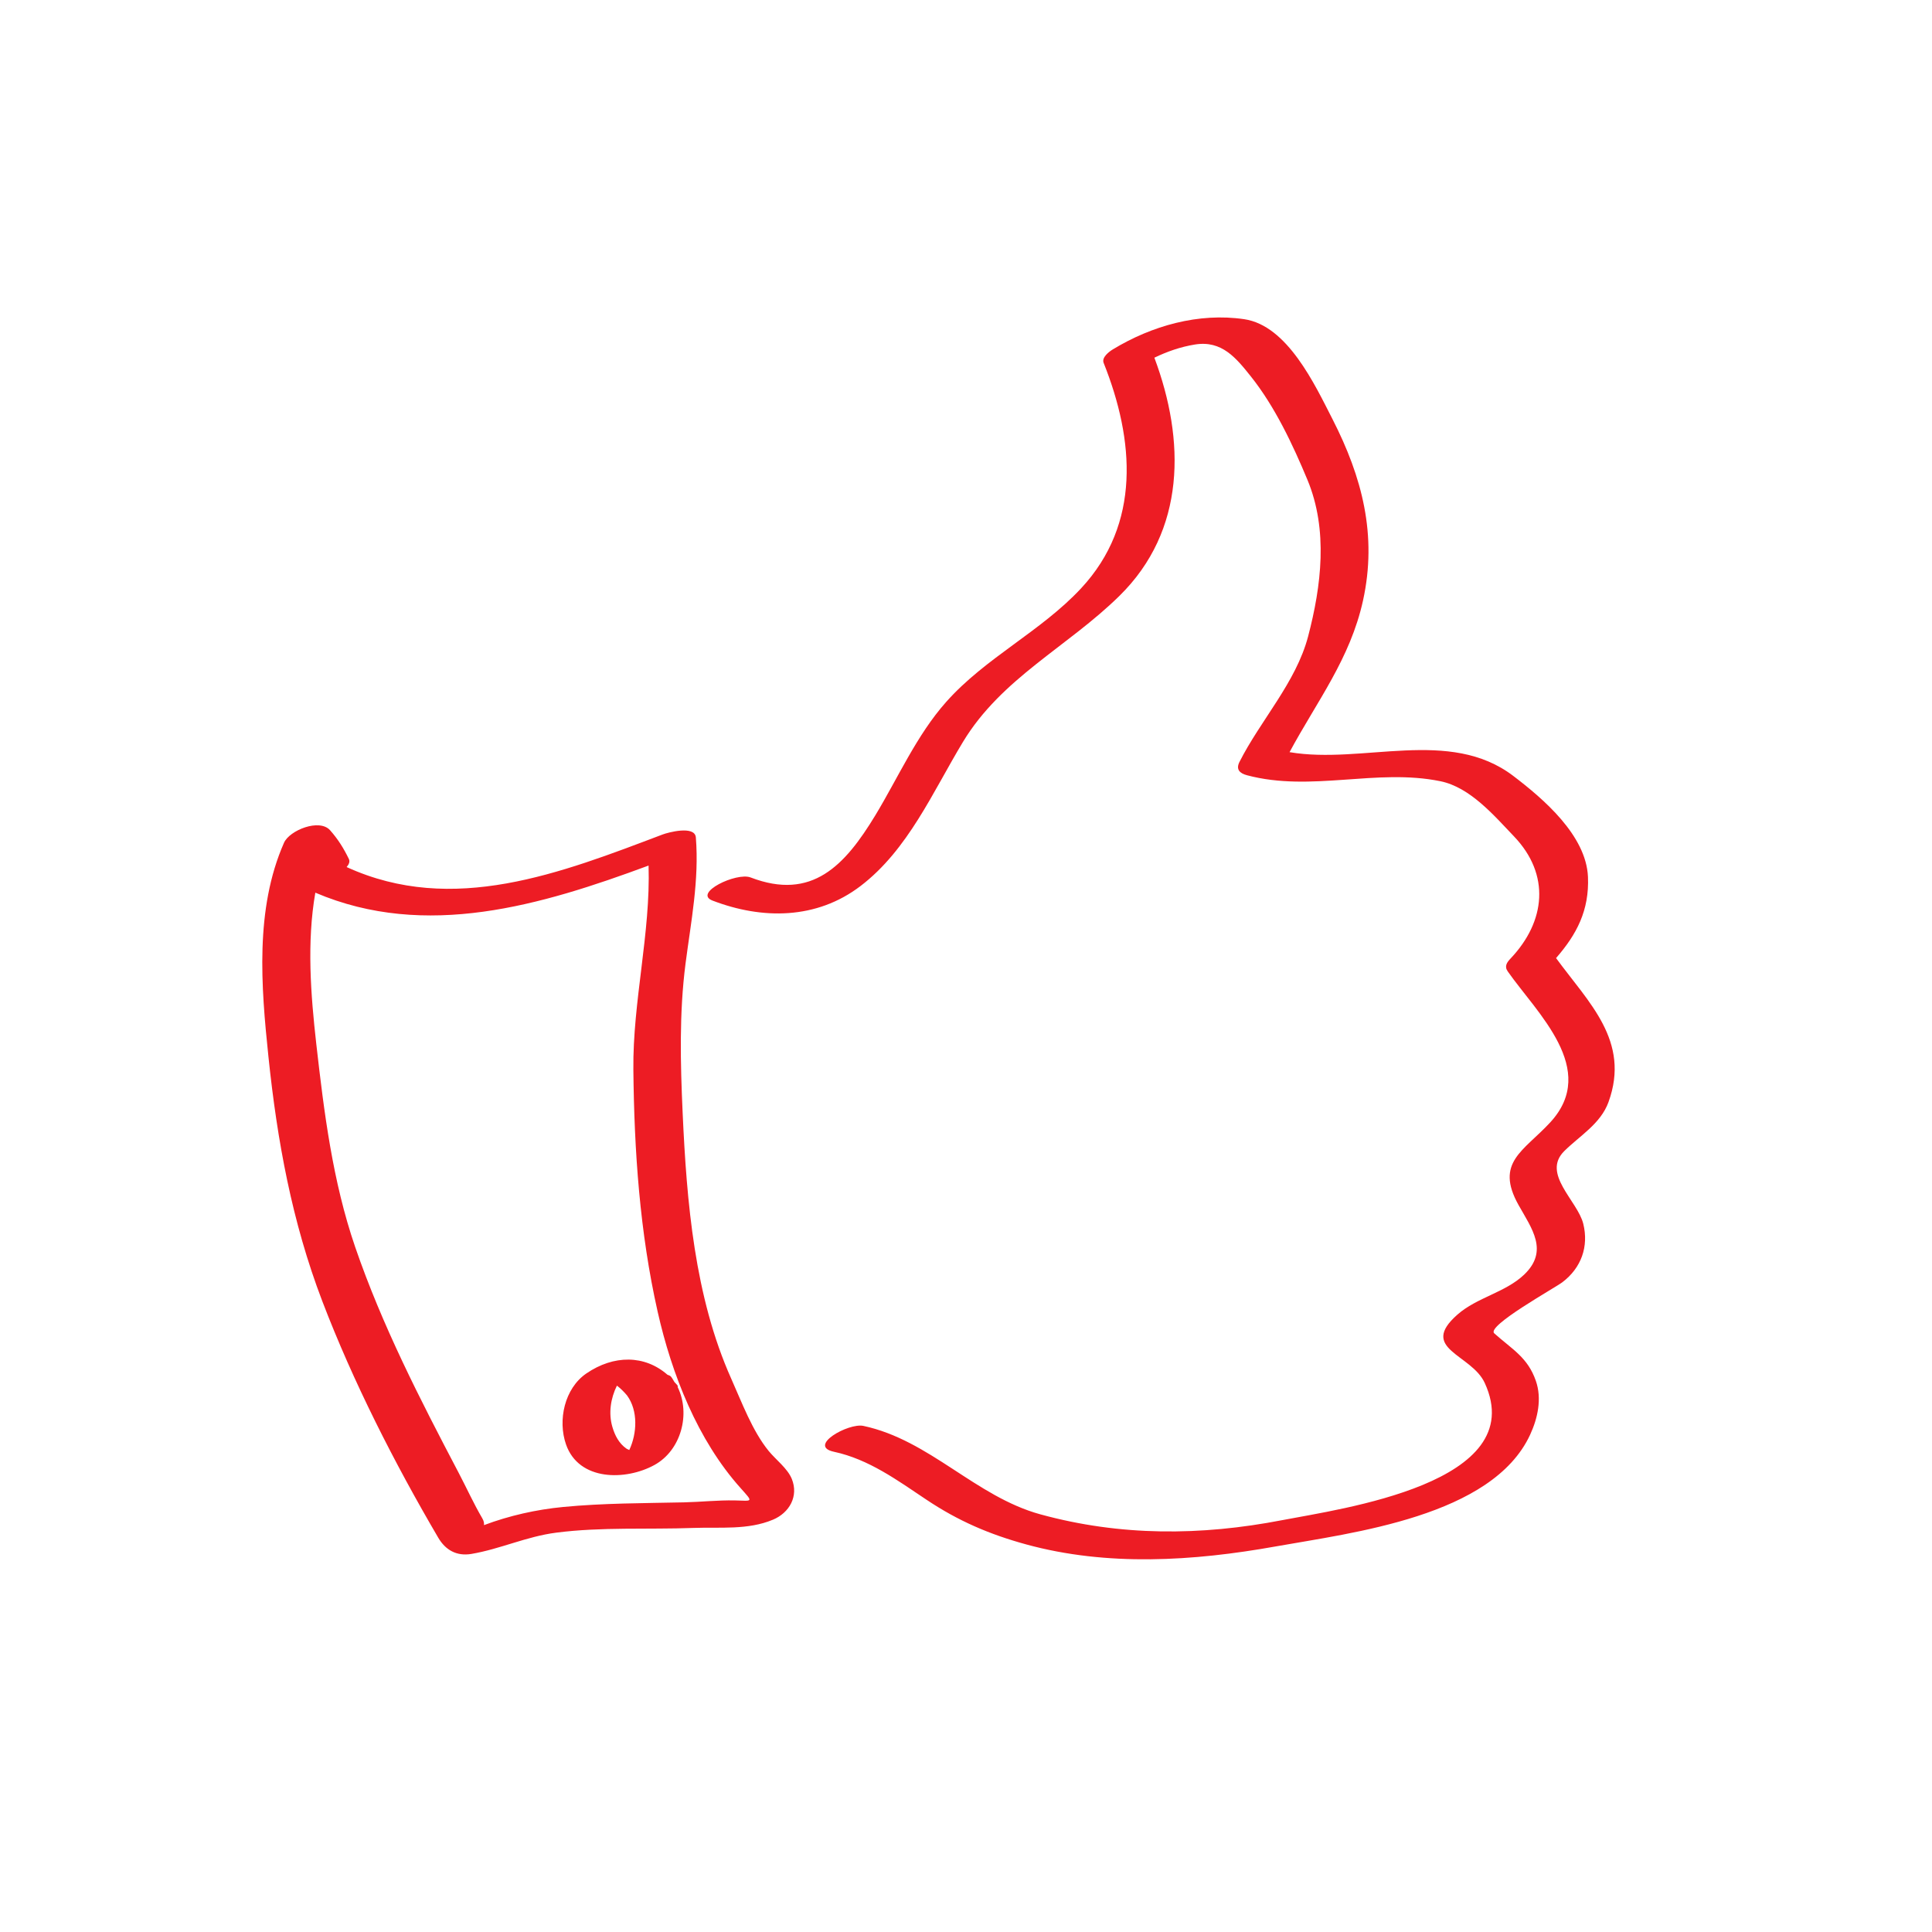
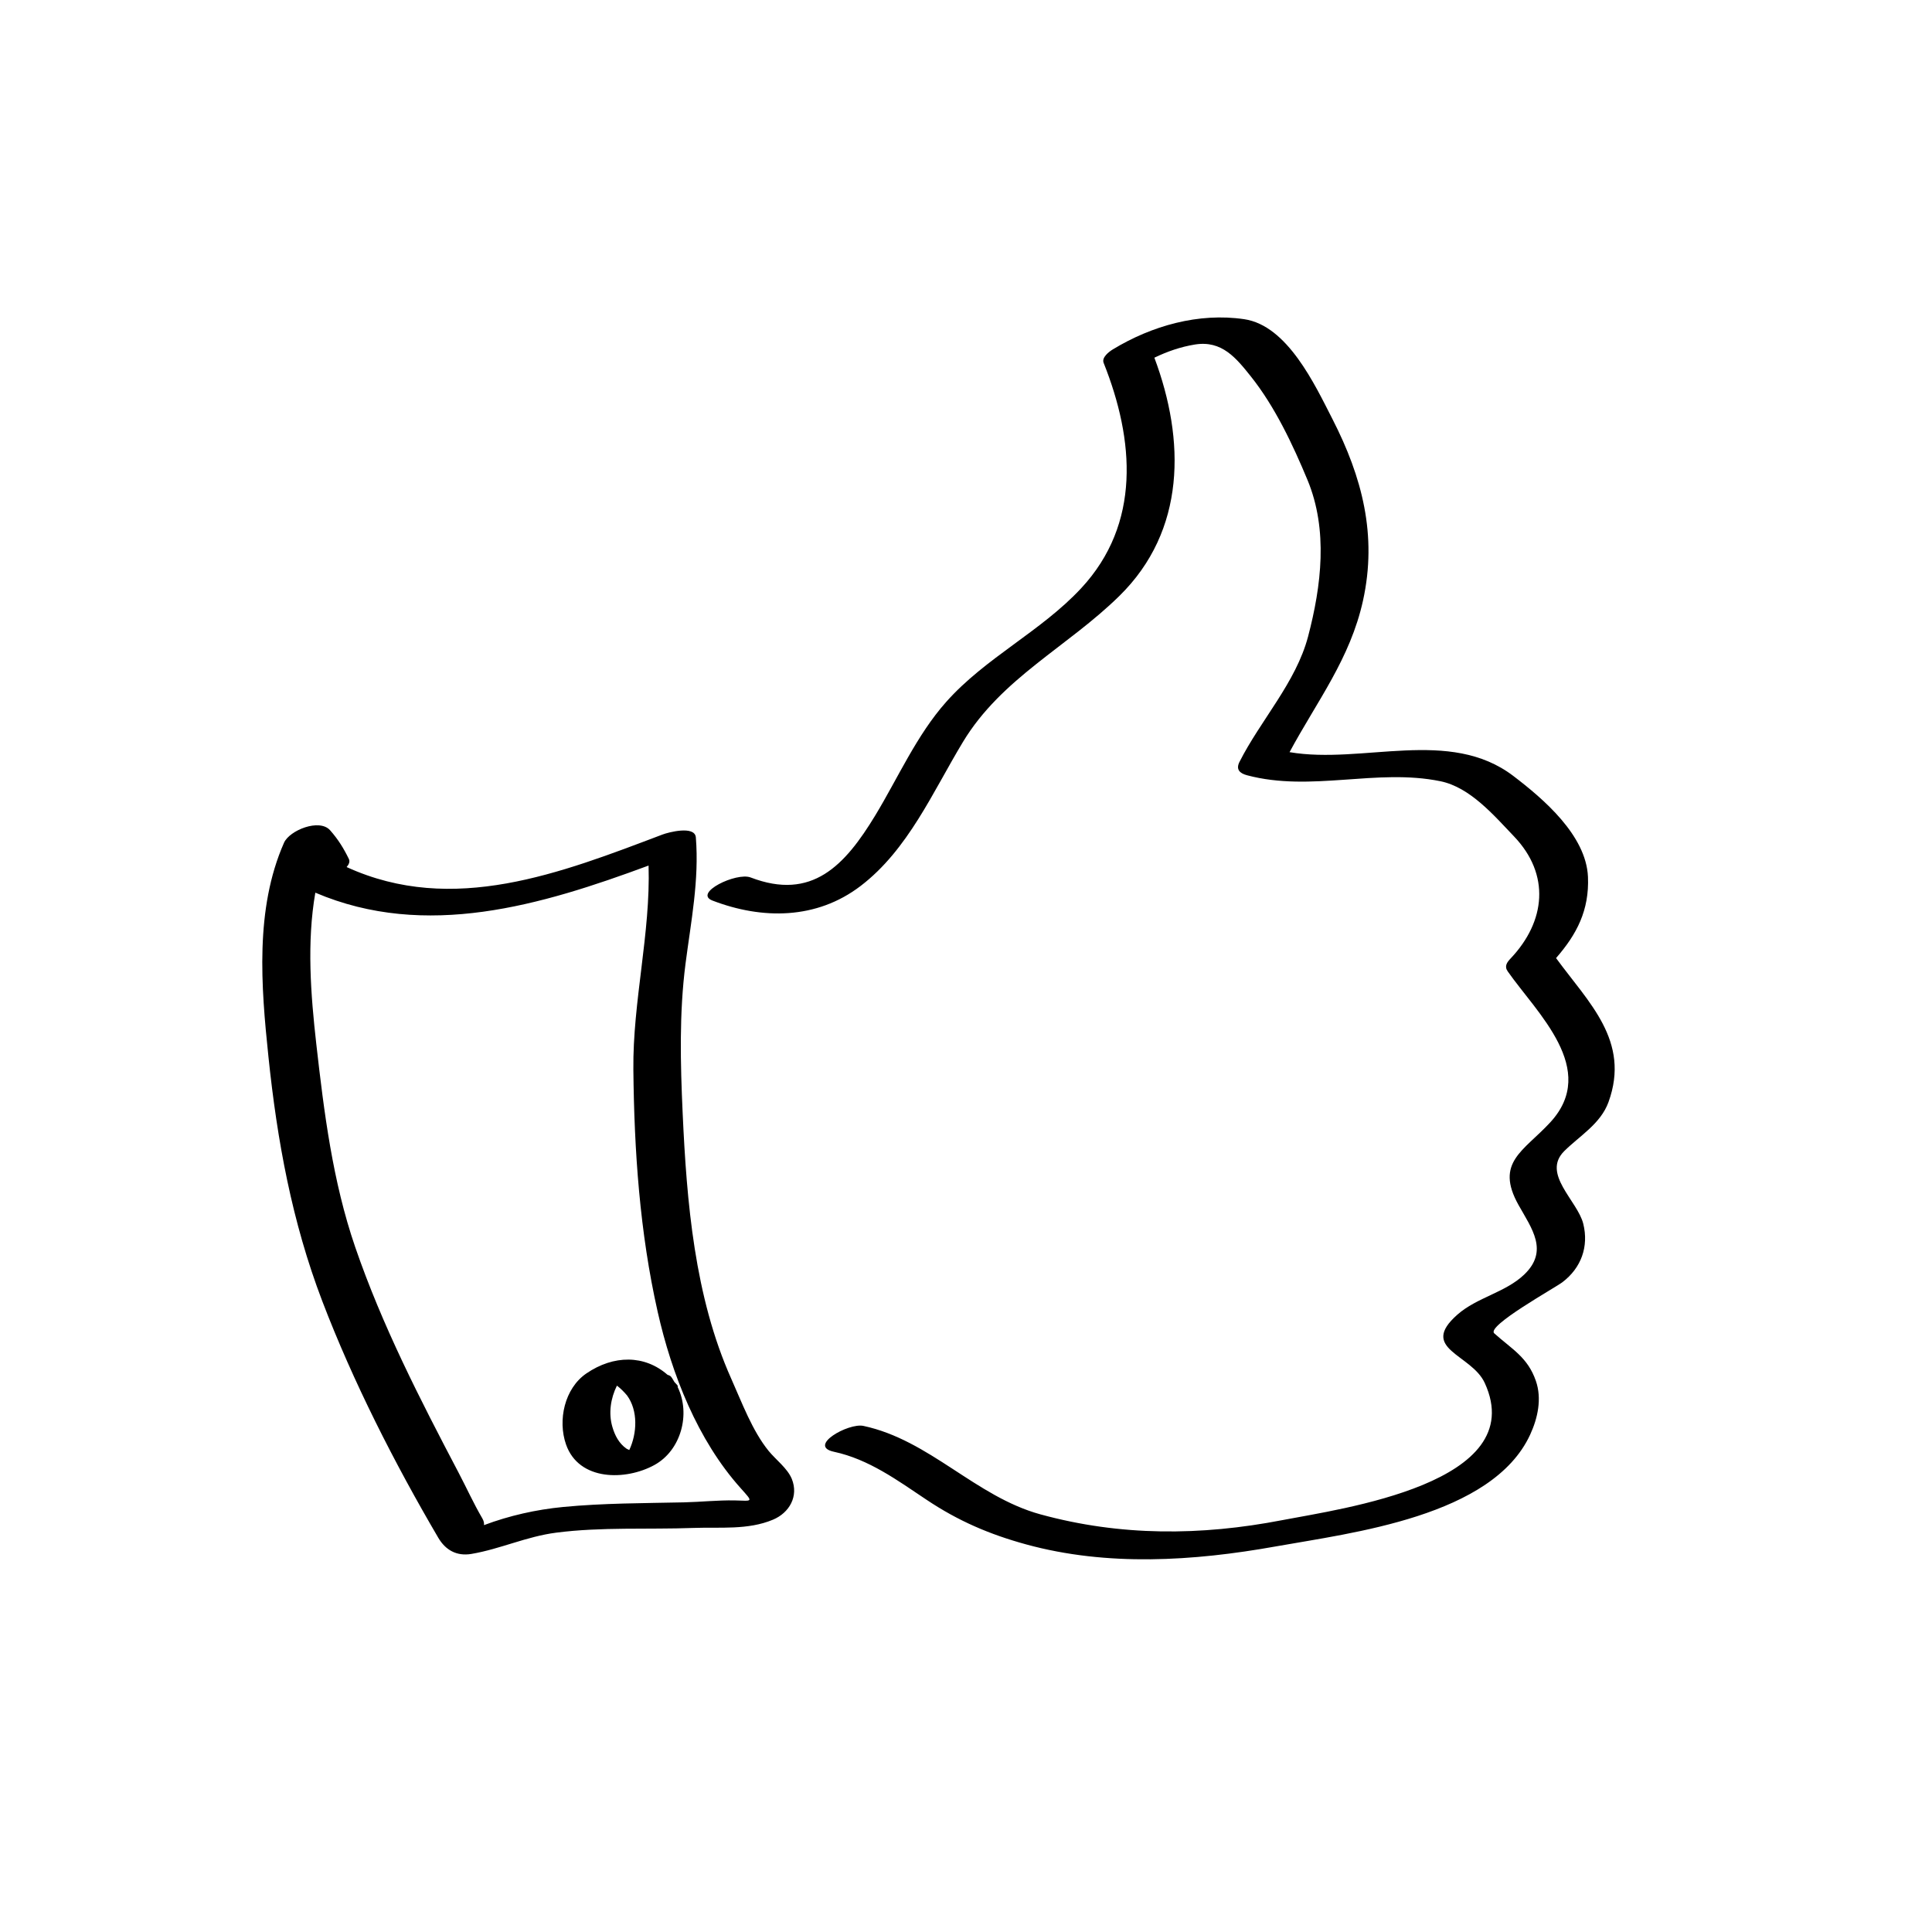
<svg xmlns="http://www.w3.org/2000/svg" version="1.1" x="0px" y="0px" width="70px" height="70px" viewBox="0 0 70 70" style="enable-background:new 0 0 70 70;" xml:space="preserve">
  <g id="Layer_1" style="display:none;">
    <g style="display:inline;">
      <g>
-         <path style="fill-rule:evenodd;clip-rule:evenodd;fill:#ED1C24;" d="M50.654,16.979c-5.684-5.416-13.278-4.167-16.943,2.792     c-0.398,0.758-0.736,1.548-1.131,2.382c-0.619-0.675-1.128-1.292-1.702-1.843c-2.373-2.277-5.095-3.778-8.516-3.529     c-3.978,0.289-6.618,2.578-8.47,5.885c-1.966,3.512-2.537,7.335-2.154,11.289c0.52,5.375,2.377,10.174,6.585,13.783     c3.122,2.678,6.692,3.676,10.665,2.066c2.885-1.168,4.693-3.464,5.998-6.198c0.168-0.353,0.498-1.06,0.498-1.06     s1.916,1.824,5.802,4.095c6.192,1.646,10.43-0.093,13.263-5.382C58.515,33.859,56.736,22.773,50.654,16.979z M51.223,41.321     c-3.197,3.689-8.084,4.114-11.886,1.044c-1.79-1.445-3.093-3.251-4.157-5.582c-0.152,0.547-0.256,0.871-0.333,1.202     c-0.548,2.347-1.532,4.462-3.246,6.208c-2.84,2.893-7.079,3.553-10.655,1.641c-7.496-4.006-9.643-16.088-3.986-22.442     c3.721-4.181,9.572-4.298,13.693-0.155c1.246,1.252,2.19,2.803,3.236,4.168c0.218-0.793,0.435-1.791,0.766-2.75     c0.859-2.489,2.258-4.596,4.618-5.915c2.796-1.563,5.589-1.36,8.29,0.228C54.565,23.085,56.536,35.188,51.223,41.321z      M44.674,5.748c0.533,0.473,1.08,0.852,1.662,0.185c0.592-0.68,0.07-1.181-0.432-1.632c-3.129-2.811-7.556-2.611-10.459,0.501     c-0.193,0.208-0.161,0.625-0.232,0.944C35.558,5.694,37.195,5.64,37.5,5.5C37.505,5.498,42.028,3.401,44.674,5.748z M12.5,12.5     c1.797-2.874,4.783-4.151,8-3c0.245,0.088,0.527-0.419,0.818-0.459c-0.125-0.305-0.163-0.765-0.389-0.889     c-1.574-0.865-3.277-1.208-4.963-1.027c-2.442,0.475-4.104,1.838-5.302,3.823c-0.347,0.575-0.485,1.187,0.192,1.595     C11.569,12.971,12.146,13.064,12.5,12.5z M28,30.717c-1.227,0.39-1.955,3.926,0.982,4.373c1.041,0.158,2.059-0.387,2.533-1.359     c0.454-0.93,0.24-2.109-0.514-2.824C30.148,30.095,29.158,30.032,28,30.717z M38.422,28.874c-1.326-0.381-3.093,6.3,2.186,4.269     c1.357-0.522,1.938-2.04,1.303-3.412C41.326,28.464,39.852,28.103,38.422,28.874z" />
+         <path style="fill-rule:evenodd;clip-rule:evenodd;fill:inherit;" d="M50.654,16.979c-5.684-5.416-13.278-4.167-16.943,2.792     c-0.398,0.758-0.736,1.548-1.131,2.382c-0.619-0.675-1.128-1.292-1.702-1.843c-2.373-2.277-5.095-3.778-8.516-3.529     c-3.978,0.289-6.618,2.578-8.47,5.885c-1.966,3.512-2.537,7.335-2.154,11.289c0.52,5.375,2.377,10.174,6.585,13.783     c3.122,2.678,6.692,3.676,10.665,2.066c2.885-1.168,4.693-3.464,5.998-6.198c0.168-0.353,0.498-1.06,0.498-1.06     s1.916,1.824,5.802,4.095c6.192,1.646,10.43-0.093,13.263-5.382C58.515,33.859,56.736,22.773,50.654,16.979z M51.223,41.321     c-3.197,3.689-8.084,4.114-11.886,1.044c-1.79-1.445-3.093-3.251-4.157-5.582c-0.152,0.547-0.256,0.871-0.333,1.202     c-0.548,2.347-1.532,4.462-3.246,6.208c-2.84,2.893-7.079,3.553-10.655,1.641c-7.496-4.006-9.643-16.088-3.986-22.442     c3.721-4.181,9.572-4.298,13.693-0.155c1.246,1.252,2.19,2.803,3.236,4.168c0.218-0.793,0.435-1.791,0.766-2.75     c0.859-2.489,2.258-4.596,4.618-5.915c2.796-1.563,5.589-1.36,8.29,0.228C54.565,23.085,56.536,35.188,51.223,41.321z      M44.674,5.748c0.533,0.473,1.08,0.852,1.662,0.185c0.592-0.68,0.07-1.181-0.432-1.632c-3.129-2.811-7.556-2.611-10.459,0.501     c-0.193,0.208-0.161,0.625-0.232,0.944C35.558,5.694,37.195,5.64,37.5,5.5C37.505,5.498,42.028,3.401,44.674,5.748z M12.5,12.5     c1.797-2.874,4.783-4.151,8-3c0.245,0.088,0.527-0.419,0.818-0.459c-0.125-0.305-0.163-0.765-0.389-0.889     c-1.574-0.865-3.277-1.208-4.963-1.027c-2.442,0.475-4.104,1.838-5.302,3.823c-0.347,0.575-0.485,1.187,0.192,1.595     C11.569,12.971,12.146,13.064,12.5,12.5z M28,30.717c-1.227,0.39-1.955,3.926,0.982,4.373c1.041,0.158,2.059-0.387,2.533-1.359     c0.454-0.93,0.24-2.109-0.514-2.824C30.148,30.095,29.158,30.032,28,30.717z M38.422,28.874c-1.326-0.381-3.093,6.3,2.186,4.269     c1.357-0.522,1.938-2.04,1.303-3.412C41.326,28.464,39.852,28.103,38.422,28.874z" />
      </g>
    </g>
-     <path style="display:inline;fill:#ED1C24;" d="M25.063,66.415c3.005-7.895,7.453-1.008,11.948-1.664   c2.803-0.41,4.302-1.793,5.822-4.112c2.188-3.337,7.972,0.046,11.492-0.897c2.698-0.724,5.036-2.485,5.534-5.326   c0.203-1.162-3.276-0.54-3.459,0.504c-0.98,5.601-8.794,1.061-12.326,2.007c-3.046,0.816-5.114,6.974-8.043,5.132   c-4.994-3.139-12.355-0.582-14.428,4.861C21.238,67.883,24.666,67.458,25.063,66.415L25.063,66.415z" />
+     <path style="display:inline;fill:inherit;" d="M25.063,66.415c3.005-7.895,7.453-1.008,11.948-1.664   c2.803-0.41,4.302-1.793,5.822-4.112c2.188-3.337,7.972,0.046,11.492-0.897c2.698-0.724,5.036-2.485,5.534-5.326   c0.203-1.162-3.276-0.54-3.459,0.504c-0.98,5.601-8.794,1.061-12.326,2.007c-3.046,0.816-5.114,6.974-8.043,5.132   c-4.994-3.139-12.355-0.582-14.428,4.861C21.238,67.883,24.666,67.458,25.063,66.415L25.063,66.415z" />
  </g>
  <g id="Layer_2" style="display:none;">
    <g style="display:inline;">
      <g>
-         <path style="fill:#ED1C24;" d="M17.132,29.65c1.685-0.443,2.459-3.064,1.731-5.853c-0.729-2.788-2.684-4.688-4.369-4.245     c-1.685,0.444-2.46,3.065-1.732,5.853S15.446,30.094,17.132,29.65z M47.531,24.902c1.735-0.138,2.961-2.581,2.736-5.454     c-0.224-2.874-1.812-5.091-3.549-4.953c-1.738,0.137-2.963,2.58-2.738,5.453C44.206,22.821,45.795,25.039,47.531,24.902z      M58.953,44.438c-13.922-9.392-38.578-8.974-45.552,8.843c-0.744,1.901,2.933,1.337,3.51-0.136     c6.124-15.646,27.886-14.085,39.567-6.205C57.801,47.832,60.699,45.614,58.953,44.438z" />
+         <path style="fill:inherit;" d="M17.132,29.65c1.685-0.443,2.459-3.064,1.731-5.853c-0.729-2.788-2.684-4.688-4.369-4.245     c-1.685,0.444-2.46,3.065-1.732,5.853S15.446,30.094,17.132,29.65z M47.531,24.902c1.735-0.138,2.961-2.581,2.736-5.454     c-0.224-2.874-1.812-5.091-3.549-4.953c-1.738,0.137-2.963,2.58-2.738,5.453C44.206,22.821,45.795,25.039,47.531,24.902z      M58.953,44.438c-13.922-9.392-38.578-8.974-45.552,8.843c-0.744,1.901,2.933,1.337,3.51-0.136     c6.124-15.646,27.886-14.085,39.567-6.205C57.801,47.832,60.699,45.614,58.953,44.438z" />
      </g>
    </g>
  </g>
  <g id="Layer_3" style="display:none;">
    <g style="display:inline;">
      <g>
-         <path style="fill-rule:evenodd;clip-rule:evenodd;fill:#ED1C24;" d="M52.133,28.029c-5.684-5.416-13.278-4.167-16.943,2.792     c-0.399,0.758-0.737,1.548-1.132,2.382c-0.619-0.675-1.127-1.292-1.702-1.843c-2.373-2.277-5.095-3.778-8.516-3.53     c-3.977,0.289-6.618,2.579-8.47,5.886c-1.965,3.511-2.537,7.335-2.154,11.288c0.52,5.375,2.377,10.174,6.585,13.783     c3.123,2.678,6.693,3.676,10.665,2.066c2.885-1.168,4.694-3.463,5.999-6.197c0.168-0.354,0.498-1.061,0.498-1.061     s1.916,1.824,5.802,4.096c6.192,1.645,10.43-0.094,13.263-5.383C59.993,44.908,58.215,33.823,52.133,28.029z M52.701,52.371     c-3.197,3.689-8.084,4.113-11.886,1.043c-1.79-1.445-3.093-3.25-4.157-5.582c-0.152,0.547-0.256,0.871-0.333,1.203     c-0.547,2.346-1.532,4.461-3.246,6.207c-2.84,2.893-7.079,3.553-10.655,1.641c-7.496-4.006-9.642-16.088-3.986-22.442     c3.721-4.181,9.572-4.298,13.693-0.155c1.246,1.251,2.19,2.802,3.236,4.167c0.218-0.793,0.435-1.791,0.766-2.75     c0.859-2.489,2.258-4.595,4.618-5.915c2.796-1.563,5.589-1.361,8.29,0.227C56.044,34.134,58.015,46.236,52.701,52.371z      M46.152,10.797c0.533,0.473,1.08,0.852,1.662,0.185c0.592-0.68,0.07-1.181-0.432-1.632c-3.129-2.811-7.556-2.611-10.459,0.501     c-0.193,0.208-0.161,0.625-0.232,0.944c0.345-0.051,1.982-0.105,2.287-0.246C38.983,10.547,43.507,8.45,46.152,10.797z      M13.979,23.549c1.796-2.874,4.783-4.151,8-3c0.245,0.088,0.527-0.419,0.819-0.459c-0.125-0.305-0.164-0.765-0.389-0.889     c-1.575-0.865-3.277-1.208-4.963-1.027c-2.442,0.475-4.103,1.838-5.301,3.823c-0.347,0.575-0.485,1.187,0.192,1.595     C13.048,24.02,13.625,24.114,13.979,23.549z M24.351,43.766c-1.227,0.391-1.955,3.926,0.982,4.373     c1.042,0.158,2.059-0.387,2.533-1.359c0.455-0.93,0.241-2.109-0.513-2.824C26.499,43.145,25.509,43.082,24.351,43.766z      M45.557,40.451c-1.326-0.381-3.093,6.301,2.186,4.27c1.357-0.523,1.938-2.041,1.303-3.412     C48.461,40.041,46.986,39.68,45.557,40.451z" />
+         <path style="fill-rule:evenodd;clip-rule:evenodd;fill:inherit;" d="M52.133,28.029c-5.684-5.416-13.278-4.167-16.943,2.792     c-0.399,0.758-0.737,1.548-1.132,2.382c-0.619-0.675-1.127-1.292-1.702-1.843c-2.373-2.277-5.095-3.778-8.516-3.53     c-3.977,0.289-6.618,2.579-8.47,5.886c-1.965,3.511-2.537,7.335-2.154,11.288c0.52,5.375,2.377,10.174,6.585,13.783     c3.123,2.678,6.693,3.676,10.665,2.066c2.885-1.168,4.694-3.463,5.999-6.197c0.168-0.354,0.498-1.061,0.498-1.061     s1.916,1.824,5.802,4.096c6.192,1.645,10.43-0.094,13.263-5.383C59.993,44.908,58.215,33.823,52.133,28.029z M52.701,52.371     c-3.197,3.689-8.084,4.113-11.886,1.043c-1.79-1.445-3.093-3.25-4.157-5.582c-0.152,0.547-0.256,0.871-0.333,1.203     c-0.547,2.346-1.532,4.461-3.246,6.207c-2.84,2.893-7.079,3.553-10.655,1.641c-7.496-4.006-9.642-16.088-3.986-22.442     c3.721-4.181,9.572-4.298,13.693-0.155c1.246,1.251,2.19,2.802,3.236,4.167c0.218-0.793,0.435-1.791,0.766-2.75     c0.859-2.489,2.258-4.595,4.618-5.915c2.796-1.563,5.589-1.361,8.29,0.227C56.044,34.134,58.015,46.236,52.701,52.371z      M46.152,10.797c0.533,0.473,1.08,0.852,1.662,0.185c0.592-0.68,0.07-1.181-0.432-1.632c-3.129-2.811-7.556-2.611-10.459,0.501     c-0.193,0.208-0.161,0.625-0.232,0.944c0.345-0.051,1.982-0.105,2.287-0.246C38.983,10.547,43.507,8.45,46.152,10.797z      M13.979,23.549c1.796-2.874,4.783-4.151,8-3c0.245,0.088,0.527-0.419,0.819-0.459c-0.125-0.305-0.164-0.765-0.389-0.889     c-1.575-0.865-3.277-1.208-4.963-1.027c-2.442,0.475-4.103,1.838-5.301,3.823c-0.347,0.575-0.485,1.187,0.192,1.595     C13.048,24.02,13.625,24.114,13.979,23.549z M24.351,43.766c-1.227,0.391-1.955,3.926,0.982,4.373     c1.042,0.158,2.059-0.387,2.533-1.359c0.455-0.93,0.241-2.109-0.513-2.824C26.499,43.145,25.509,43.082,24.351,43.766z      M45.557,40.451c-1.326-0.381-3.093,6.301,2.186,4.27c1.357-0.523,1.938-2.041,1.303-3.412     C48.461,40.041,46.986,39.68,45.557,40.451z" />
      </g>
    </g>
  </g>
  <g id="Layer_4" style="display:none;">
    <g style="display:inline;">
      <g>
-         <path style="fill:#ED1C24;" d="M62.114,31.236c-1.966-0.534-2.999-2.442-4.337-3.839c-0.589-0.615-2.236,0.136-1.594,0.806     c0.728,0.76,1.38,1.635,2.105,2.41v0C56.254,36.746,52.388,42.259,47.6,46.5c-10.917,9.671-25.883,6.779-37.707,0.553     c-0.05-0.026-0.104-0.026-0.158-0.02c0.136-0.779,0.196-1.569,0.13-2.393c-0.022-0.281-1.783,0.032-1.748,0.477     c0.12,1.504-0.167,2.895-0.625,4.317c-0.093,0.288,1.581,0.099,1.719-0.329c0.063-0.197,0.114-0.393,0.171-0.589     c0.012,0.008,0.016,0.02,0.029,0.026c11.765,6.197,26.123,9.175,37.671,0.859C52.92,45.2,57.493,38.858,60.004,32.014     c0.347,0.198,0.711,0.372,1.119,0.483c0.438,0.119,0.934,0.046,1.235-0.337C62.6,31.854,62.531,31.35,62.114,31.236z      M20.098,29.642c1.104-0.32,1.396-2.733,0.65-5.39c-0.745-2.656-2.245-4.55-3.349-4.229c-1.104,0.32-1.396,2.733-0.65,5.39     C17.494,28.069,18.994,29.962,20.098,29.642z M38.707,23.411c1.138-0.156,1.766-2.502,1.402-5.239     c-0.364-2.738-1.582-4.83-2.721-4.674c-1.137,0.157-1.765,2.502-1.402,5.24C36.351,21.476,37.568,23.568,38.707,23.411z" />
+         <path style="fill:inherit;" d="M62.114,31.236c-1.966-0.534-2.999-2.442-4.337-3.839c-0.589-0.615-2.236,0.136-1.594,0.806     c0.728,0.76,1.38,1.635,2.105,2.41v0C56.254,36.746,52.388,42.259,47.6,46.5c-10.917,9.671-25.883,6.779-37.707,0.553     c-0.05-0.026-0.104-0.026-0.158-0.02c0.136-0.779,0.196-1.569,0.13-2.393c-0.022-0.281-1.783,0.032-1.748,0.477     c0.12,1.504-0.167,2.895-0.625,4.317c-0.093,0.288,1.581,0.099,1.719-0.329c0.063-0.197,0.114-0.393,0.171-0.589     c0.012,0.008,0.016,0.02,0.029,0.026c11.765,6.197,26.123,9.175,37.671,0.859C52.92,45.2,57.493,38.858,60.004,32.014     c0.347,0.198,0.711,0.372,1.119,0.483c0.438,0.119,0.934,0.046,1.235-0.337C62.6,31.854,62.531,31.35,62.114,31.236z      M20.098,29.642c1.104-0.32,1.396-2.733,0.65-5.39c-0.745-2.656-2.245-4.55-3.349-4.229c-1.104,0.32-1.396,2.733-0.65,5.39     C17.494,28.069,18.994,29.962,20.098,29.642z M38.707,23.411c1.138-0.156,1.766-2.502,1.402-5.239     c-0.364-2.738-1.582-4.83-2.721-4.674c-1.137,0.157-1.765,2.502-1.402,5.24C36.351,21.476,37.568,23.568,38.707,23.411z" />
      </g>
    </g>
  </g>
  <g id="Layer_5">
    <g>
      <g>
-         <path style="fill:#ED1C24;" d="M56.379,34.713c0.747-0.857,1.207-1.728,1.156-2.943c-0.066-1.508-1.621-2.83-2.705-3.656     c-2.316-1.764-5.45-0.41-8.107-0.862c0.989-1.839,2.198-3.383,2.662-5.495c0.52-2.366-0.032-4.471-1.107-6.572     c-0.639-1.248-1.631-3.389-3.197-3.62c-1.648-0.243-3.35,0.236-4.764,1.096c-0.131,0.08-0.41,0.289-0.33,0.487     c1.114,2.792,1.36,5.828-0.817,8.168c-1.461,1.569-3.458,2.507-4.888,4.116c-1.066,1.198-1.741,2.744-2.567,4.108     c-1.105,1.823-2.296,3.104-4.518,2.252c-0.516-0.198-2.094,0.565-1.381,0.838c1.804,0.692,3.769,0.688,5.363-0.528     c1.724-1.315,2.615-3.408,3.712-5.222c1.399-2.313,3.788-3.443,5.666-5.288c2.416-2.373,2.387-5.645,1.268-8.632     c0.466-0.224,0.947-0.393,1.472-0.478c0.976-0.157,1.494,0.493,2.029,1.163c0.865,1.087,1.513,2.461,2.047,3.745     c0.752,1.812,0.504,3.833,0.021,5.673c-0.438,1.662-1.721,3.031-2.485,4.542c-0.137,0.271,0.005,0.413,0.273,0.484     c2.332,0.62,4.696-0.259,7.01,0.217c1.076,0.222,1.938,1.24,2.662,1.997c1.326,1.386,1.146,3.081-0.114,4.416     c-0.14,0.147-0.245,0.288-0.111,0.478c1.054,1.506,3.312,3.548,1.538,5.47c-0.961,1.041-2.012,1.447-1.148,2.992     c0.479,0.855,1.105,1.662,0.204,2.523c-0.68,0.648-1.71,0.825-2.417,1.448c-1.42,1.249,0.51,1.429,0.99,2.479     c1.665,3.634-5.209,4.557-7.344,4.97c-2.945,0.569-5.853,0.584-8.756-0.211c-2.354-0.645-4.007-2.692-6.414-3.205     c-0.542-0.116-2.045,0.729-1.064,0.938c1.258,0.27,2.297,1.033,3.351,1.737c1.15,0.769,2.282,1.255,3.609,1.618     c2.943,0.807,6.064,0.607,9.033,0.076c2.775-0.497,7.858-1.084,9.229-4.051c0.279-0.604,0.429-1.307,0.208-1.947     c-0.295-0.853-0.85-1.137-1.508-1.724c-0.297-0.265,2.199-1.647,2.468-1.852c0.687-0.521,0.96-1.296,0.757-2.118     c-0.207-0.836-1.52-1.812-0.688-2.635c0.562-0.557,1.316-0.986,1.602-1.775C59.083,37.713,57.553,36.322,56.379,34.713z      M27.851,52.572c-0.594-0.729-0.974-1.764-1.356-2.617c-1.33-2.973-1.615-6.407-1.761-9.625     c-0.082-1.805-0.127-3.621,0.104-5.415c0.198-1.53,0.498-3.024,0.374-4.573c-0.035-0.445-1.01-0.181-1.204-0.107     c-3.681,1.394-7.596,2.943-11.449,1.18c0.083-0.095,0.128-0.196,0.08-0.295c-0.192-0.393-0.387-0.707-0.678-1.037     c-0.387-0.439-1.473,0.002-1.671,0.452c-1.058,2.401-0.83,5.206-0.564,7.751c0.317,3.047,0.853,5.983,1.949,8.852     c1.122,2.935,2.616,5.869,4.203,8.575c0.265,0.452,0.669,0.677,1.2,0.589c1.05-0.178,1.992-0.631,3.075-0.771     c1.639-0.212,3.322-0.11,4.971-0.171c0.965-0.035,1.973,0.083,2.882-0.299c0.596-0.25,0.937-0.85,0.682-1.479     C28.53,53.199,28.11,52.889,27.851,52.572z M26.622,54.363c-0.609-0.012-1.228,0.056-1.838,0.07     c-1.465,0.032-2.923,0.027-4.384,0.168c-0.974,0.094-1.947,0.313-2.864,0.657c0.007-0.066-0.002-0.145-0.063-0.249     c-0.312-0.532-0.57-1.104-0.857-1.65c-1.397-2.66-2.769-5.328-3.748-8.18c-0.816-2.378-1.127-4.873-1.409-7.361     c-0.201-1.781-0.347-3.68-0.034-5.475c4.007,1.708,8.183,0.459,12.074-0.982c0.076,2.448-0.576,4.924-0.551,7.392     c0.03,2.947,0.231,5.895,0.88,8.773c0.51,2.264,1.448,4.654,3.006,6.391C27.309,54.449,27.268,54.377,26.622,54.363z      M24.543,50.19c-0.033-0.043-0.072-0.075-0.106-0.115c-0.042-0.065-0.075-0.136-0.125-0.196     c-0.028-0.034-0.078-0.052-0.128-0.069c-0.829-0.724-1.947-0.724-2.938-0.048c-0.792,0.542-1.044,1.694-0.738,2.573     c0.465,1.332,2.166,1.316,3.204,0.744c0.964-0.53,1.315-1.845,0.844-2.817C24.551,50.238,24.561,50.213,24.543,50.19z      M22.8,52.537c-0.034-0.021-0.073-0.029-0.106-0.053c-0.268-0.188-0.416-0.476-0.506-0.783c-0.147-0.496-0.063-1.037,0.164-1.497     c0.134,0.101,0.257,0.225,0.366,0.354C23.124,51.112,23.083,51.935,22.8,52.537z" />
+         <path style="fill:inherit;" d="M56.379,34.713c0.747-0.857,1.207-1.728,1.156-2.943c-0.066-1.508-1.621-2.83-2.705-3.656     c-2.316-1.764-5.45-0.41-8.107-0.862c0.989-1.839,2.198-3.383,2.662-5.495c0.52-2.366-0.032-4.471-1.107-6.572     c-0.639-1.248-1.631-3.389-3.197-3.62c-1.648-0.243-3.35,0.236-4.764,1.096c-0.131,0.08-0.41,0.289-0.33,0.487     c1.114,2.792,1.36,5.828-0.817,8.168c-1.461,1.569-3.458,2.507-4.888,4.116c-1.066,1.198-1.741,2.744-2.567,4.108     c-1.105,1.823-2.296,3.104-4.518,2.252c-0.516-0.198-2.094,0.565-1.381,0.838c1.804,0.692,3.769,0.688,5.363-0.528     c1.724-1.315,2.615-3.408,3.712-5.222c1.399-2.313,3.788-3.443,5.666-5.288c2.416-2.373,2.387-5.645,1.268-8.632     c0.466-0.224,0.947-0.393,1.472-0.478c0.976-0.157,1.494,0.493,2.029,1.163c0.865,1.087,1.513,2.461,2.047,3.745     c0.752,1.812,0.504,3.833,0.021,5.673c-0.438,1.662-1.721,3.031-2.485,4.542c-0.137,0.271,0.005,0.413,0.273,0.484     c2.332,0.62,4.696-0.259,7.01,0.217c1.076,0.222,1.938,1.24,2.662,1.997c1.326,1.386,1.146,3.081-0.114,4.416     c-0.14,0.147-0.245,0.288-0.111,0.478c1.054,1.506,3.312,3.548,1.538,5.47c-0.961,1.041-2.012,1.447-1.148,2.992     c0.479,0.855,1.105,1.662,0.204,2.523c-0.68,0.648-1.71,0.825-2.417,1.448c-1.42,1.249,0.51,1.429,0.99,2.479     c1.665,3.634-5.209,4.557-7.344,4.97c-2.945,0.569-5.853,0.584-8.756-0.211c-2.354-0.645-4.007-2.692-6.414-3.205     c-0.542-0.116-2.045,0.729-1.064,0.938c1.258,0.27,2.297,1.033,3.351,1.737c1.15,0.769,2.282,1.255,3.609,1.618     c2.943,0.807,6.064,0.607,9.033,0.076c2.775-0.497,7.858-1.084,9.229-4.051c0.279-0.604,0.429-1.307,0.208-1.947     c-0.295-0.853-0.85-1.137-1.508-1.724c-0.297-0.265,2.199-1.647,2.468-1.852c0.687-0.521,0.96-1.296,0.757-2.118     c-0.207-0.836-1.52-1.812-0.688-2.635c0.562-0.557,1.316-0.986,1.602-1.775C59.083,37.713,57.553,36.322,56.379,34.713z      M27.851,52.572c-0.594-0.729-0.974-1.764-1.356-2.617c-1.33-2.973-1.615-6.407-1.761-9.625     c-0.082-1.805-0.127-3.621,0.104-5.415c0.198-1.53,0.498-3.024,0.374-4.573c-0.035-0.445-1.01-0.181-1.204-0.107     c-3.681,1.394-7.596,2.943-11.449,1.18c0.083-0.095,0.128-0.196,0.08-0.295c-0.192-0.393-0.387-0.707-0.678-1.037     c-0.387-0.439-1.473,0.002-1.671,0.452c-1.058,2.401-0.83,5.206-0.564,7.751c0.317,3.047,0.853,5.983,1.949,8.852     c1.122,2.935,2.616,5.869,4.203,8.575c0.265,0.452,0.669,0.677,1.2,0.589c1.05-0.178,1.992-0.631,3.075-0.771     c1.639-0.212,3.322-0.11,4.971-0.171c0.965-0.035,1.973,0.083,2.882-0.299c0.596-0.25,0.937-0.85,0.682-1.479     C28.53,53.199,28.11,52.889,27.851,52.572z M26.622,54.363c-0.609-0.012-1.228,0.056-1.838,0.07     c-1.465,0.032-2.923,0.027-4.384,0.168c-0.974,0.094-1.947,0.313-2.864,0.657c0.007-0.066-0.002-0.145-0.063-0.249     c-0.312-0.532-0.57-1.104-0.857-1.65c-1.397-2.66-2.769-5.328-3.748-8.18c-0.816-2.378-1.127-4.873-1.409-7.361     c-0.201-1.781-0.347-3.68-0.034-5.475c4.007,1.708,8.183,0.459,12.074-0.982c0.076,2.448-0.576,4.924-0.551,7.392     c0.03,2.947,0.231,5.895,0.88,8.773c0.51,2.264,1.448,4.654,3.006,6.391C27.309,54.449,27.268,54.377,26.622,54.363z      M24.543,50.19c-0.033-0.043-0.072-0.075-0.106-0.115c-0.042-0.065-0.075-0.136-0.125-0.196     c-0.028-0.034-0.078-0.052-0.128-0.069c-0.829-0.724-1.947-0.724-2.938-0.048c-0.792,0.542-1.044,1.694-0.738,2.573     c0.465,1.332,2.166,1.316,3.204,0.744c0.964-0.53,1.315-1.845,0.844-2.817C24.551,50.238,24.561,50.213,24.543,50.19z      M22.8,52.537c-0.034-0.021-0.073-0.029-0.106-0.053c-0.268-0.188-0.416-0.476-0.506-0.783c-0.147-0.496-0.063-1.037,0.164-1.497     c0.134,0.101,0.257,0.225,0.366,0.354C23.124,51.112,23.083,51.935,22.8,52.537z" />
      </g>
    </g>
  </g>
  <g id="Layer_6" style="display:none;">
-     <path style="display:inline;fill:#ED1C24;" d="M24.483,10.028c-2.736,0.245-7.142-0.314-8.792,2.463   c-2.352,3.957,6.211,8.943,8.618,10.439c5.361,3.332,11.679,4.948,17.893,5.615c3.738,0.401,7.975,0.219,10.742-2.635   c8.671-8.945-23.381-16.154-28.459-15.876c-0.704,0.039-2.076,1.165-0.765,1.092c3.616-0.197,7.655,1.067,11.123,1.915   c5.314,1.3,11.47,2.97,15.637,6.719c2.428,2.185,2.386,5.566-0.95,7.236c-3.855,1.928-10.503,0.032-14.41-1.026   c-5.26-1.424-9.95-4.131-14.164-7.524c-1.458-1.173-6.589-6.19-1.082-7.061c1.428-0.226,2.896-0.165,4.337-0.294   C25.162,11.007,25.84,9.906,24.483,10.028L24.483,10.028z" />
-     <path style="display:inline;fill:#ED1C24;" d="M27.345,23.625c-3.575-0.442-7.459-0.674-10.18,2.015   c-3.1,3.064,12.585,6.289,13.777,6.512c4.964,0.925,9.979,1.188,14.894-0.048c2.762-0.695,7.243-2.525,7.042-6.038   c-0.023-0.398-1.717,0.327-1.769,0.877c-0.539,5.811-13.279,5.067-17.435,4.672c-3.155-0.3-6.236-1.216-9.288-2.053   c-1.654-0.453-3.165-1.074-4.637-1.977c-2.99-1.698,2.193-3.958,4.532-3.366c0.643,0.049,2.263-0.165,2.901-0.077   C27.615,24.196,28.281,23.741,27.345,23.625L27.345,23.625z" />
-     <path style="display:inline;fill:#ED1C24;" d="M16.684,26.653c2.901,9.812,5.509,19.609,6.9,29.764   c0.131,0.965,2.09,0.469,1.954-0.523c-1.391-10.154-3.998-19.95-6.9-29.763C18.355,25.173,16.402,25.702,16.684,26.653   L16.684,26.653z" />
-     <path style="display:inline;fill:#ED1C24;" d="M50.867,27.652c-1.326,9.651-3.491,19.171-2.784,28.968   c0.044,0.599,2.009,0.194,1.956-0.522c-0.702-9.717,1.465-19.141,2.777-28.706C52.918,26.657,50.953,27.021,50.867,27.652   L50.867,27.652z" />
-     <path style="display:inline;fill:#ED1C24;" d="M23.584,56.417c0.312,4.23,9.719,4.751,12.66,5.061   c4.864,0.512,11.392-0.501,13.724-5.301c0.479-0.985-1.499-0.948-1.862-0.198c-2.199,4.524-8.522,4.459-12.81,3.933   c-2.22-0.271-9.53-0.933-9.758-4.018C25.475,55.035,23.516,55.498,23.584,56.417L23.584,56.417z" />
-     <path style="display:inline;fill:#ED1C24;" d="M30.971,56.493c-0.124-5.952-1.694-11.605-3.915-17.097   c-0.189-0.468-1.475-0.075-1.303,0.35c2.221,5.491,3.791,11.144,3.914,17.097C29.675,57.27,30.981,57.009,30.971,56.493   L30.971,56.493z" />
-     <path style="display:inline;fill:#ED1C24;" d="M36.84,57.522c-0.016-4.586-0.246-9.146-0.823-13.697   c-0.038-0.296-1.351-0.023-1.304,0.351c0.579,4.552,0.808,9.109,0.824,13.696C35.538,58.128,36.842,57.925,36.84,57.522   L36.84,57.522z" />
-     <path style="display:inline;fill:#ED1C24;" d="M43.338,56.108c-0.415-6.837,1.449-12.88,2.162-19.57   c0.072-0.683-1.257-0.509-1.321,0.093c-0.714,6.69-2.579,12.734-2.162,19.57C42.059,56.898,43.374,56.701,43.338,56.108   L43.338,56.108z" />
+     <path style="display:inline;fill:inherit;" d="M24.483,10.028c-2.736,0.245-7.142-0.314-8.792,2.463   c-2.352,3.957,6.211,8.943,8.618,10.439c5.361,3.332,11.679,4.948,17.893,5.615c3.738,0.401,7.975,0.219,10.742-2.635   c8.671-8.945-23.381-16.154-28.459-15.876c-0.704,0.039-2.076,1.165-0.765,1.092c3.616-0.197,7.655,1.067,11.123,1.915   c5.314,1.3,11.47,2.97,15.637,6.719c2.428,2.185,2.386,5.566-0.95,7.236c-3.855,1.928-10.503,0.032-14.41-1.026   c-5.26-1.424-9.95-4.131-14.164-7.524c-1.458-1.173-6.589-6.19-1.082-7.061c1.428-0.226,2.896-0.165,4.337-0.294   C25.162,11.007,25.84,9.906,24.483,10.028L24.483,10.028z" />
+     <path style="display:inline;fill:inherit;" d="M27.345,23.625c-3.575-0.442-7.459-0.674-10.18,2.015   c-3.1,3.064,12.585,6.289,13.777,6.512c4.964,0.925,9.979,1.188,14.894-0.048c2.762-0.695,7.243-2.525,7.042-6.038   c-0.023-0.398-1.717,0.327-1.769,0.877c-0.539,5.811-13.279,5.067-17.435,4.672c-3.155-0.3-6.236-1.216-9.288-2.053   c-1.654-0.453-3.165-1.074-4.637-1.977c-2.99-1.698,2.193-3.958,4.532-3.366c0.643,0.049,2.263-0.165,2.901-0.077   C27.615,24.196,28.281,23.741,27.345,23.625L27.345,23.625z" />
+     <path style="display:inline;fill:inherit;" d="M16.684,26.653c2.901,9.812,5.509,19.609,6.9,29.764   c0.131,0.965,2.09,0.469,1.954-0.523c-1.391-10.154-3.998-19.95-6.9-29.763C18.355,25.173,16.402,25.702,16.684,26.653   L16.684,26.653z" />
+     <path style="display:inline;fill:inherit;" d="M50.867,27.652c-1.326,9.651-3.491,19.171-2.784,28.968   c0.044,0.599,2.009,0.194,1.956-0.522c-0.702-9.717,1.465-19.141,2.777-28.706C52.918,26.657,50.953,27.021,50.867,27.652   L50.867,27.652z" />
+     <path style="display:inline;fill:inherit;" d="M23.584,56.417c0.312,4.23,9.719,4.751,12.66,5.061   c4.864,0.512,11.392-0.501,13.724-5.301c0.479-0.985-1.499-0.948-1.862-0.198c-2.199,4.524-8.522,4.459-12.81,3.933   c-2.22-0.271-9.53-0.933-9.758-4.018C25.475,55.035,23.516,55.498,23.584,56.417L23.584,56.417z" />
+     <path style="display:inline;fill:inherit;" d="M30.971,56.493c-0.124-5.952-1.694-11.605-3.915-17.097   c-0.189-0.468-1.475-0.075-1.303,0.35c2.221,5.491,3.791,11.144,3.914,17.097C29.675,57.27,30.981,57.009,30.971,56.493   L30.971,56.493z" />
+     <path style="display:inline;fill:inherit;" d="M36.84,57.522c-0.016-4.586-0.246-9.146-0.823-13.697   c-0.038-0.296-1.351-0.023-1.304,0.351c0.579,4.552,0.808,9.109,0.824,13.696C35.538,58.128,36.842,57.925,36.84,57.522   L36.84,57.522z" />
+     <path style="display:inline;fill:inherit;" d="M43.338,56.108c-0.415-6.837,1.449-12.88,2.162-19.57   c0.072-0.683-1.257-0.509-1.321,0.093c-0.714,6.69-2.579,12.734-2.162,19.57C42.059,56.898,43.374,56.701,43.338,56.108   L43.338,56.108z" />
  </g>
  <g id="Layer_7" style="display:none;">
    <g style="display:inline;">
-       <path style="fill:#ED1C24;" d="M21.175,22.267c-1.648,5.127-4.27,9.815-6.858,14.512c-0.259,0.47,2.169,0.276,2.549-0.414    c2.59-4.696,5.21-9.385,6.859-14.511C23.93,21.216,21.405,21.553,21.175,22.267L21.175,22.267z" />
-       <path style="fill:#ED1C24;" d="M45.151,21.849c0.506,5.174,2.776,10.738,5.737,15c0.684,0.984,3.132-0.026,2.354-1.148    c-2.866-4.125-5.024-9.52-5.516-14.541C47.607,19.948,45.026,20.583,45.151,21.849L45.151,21.849z" />
-       <path style="fill:#ED1C24;" d="M14.352,36.62c-0.02,4.659-0.234,9.312,0.592,13.919c0.112,0.627,2.703,0.03,2.574-0.689    c-0.826-4.607-0.612-9.261-0.592-13.919C16.928,35.415,14.354,35.812,14.352,36.62L14.352,36.62z" />
-       <path style="fill:#ED1C24;" d="M50.777,36.62c0.542,4.533,0.371,9.119,1.185,13.623c0.159,0.872,2.744,0.246,2.576-0.689    c-0.816-4.504-0.646-9.09-1.186-13.623C53.251,35.081,50.663,35.658,50.777,36.62L50.777,36.62z" />
-       <path style="fill:#ED1C24;" d="M15.785,50.831c12.302,2.035,24.768-0.186,37.127-0.315c1.467-0.016,1.98-1.896,0.231-1.878    c-12.138,0.127-24.388,2.328-36.466,0.328C15.414,48.757,14.059,50.545,15.785,50.831L15.785,50.831z" />
-       <path style="fill:#ED1C24;" d="M15.799,37.853c4.004,0.407,11.352-1.588,13.7,2.495c1.278,2.221,2.466,3.629,5.286,3.45    c1.728-0.11,3.653-0.901,4.491-2.519c2.553-4.93,8.686-2.658,13.337-3.768c1.618-0.386,1.102-2.264-0.504-1.881    c-3.496,0.834-7.632-0.608-10.981,0.763c-1.111,0.455-2.042,0.718-2.81,1.671c-0.958,1.189-2.691,7.228-5.99,2.049    c-3.884-6.094-9.188-3.576-15.665-4.231C15.337,35.748,14.061,37.678,15.799,37.853L15.799,37.853z" />
-       <path style="fill:#ED1C24;" d="M26.352,26.561c4.646,0.523,9.292,0.324,13.954,0.305c1.48-0.007,1.97-1.918,0.222-1.91    c-4.44,0.019-8.865,0.21-13.291-0.288C25.959,24.523,24.612,26.365,26.352,26.561L26.352,26.561z" />
-       <path style="fill:#ED1C24;" d="M23.98,32.773c6.421,0.542,12.851,0.324,19.285,0.303c1.475-0.005,1.973-1.901,0.227-1.895    c-6.214,0.021-12.422,0.234-18.623-0.289C23.605,30.786,22.238,32.626,23.98,32.773L23.98,32.773z" />
-       <path style="fill:#ED1C24;" d="M28.419,21.579c3.167-0.004,6.334-0.056,9.502-0.061c1.468-0.002,1.979-1.879,0.23-1.876    c-3.167,0.004-6.335,0.057-9.502,0.061C27.181,19.704,26.671,21.582,28.419,21.579L28.419,21.579z" />
+       <path style="fill:inherit;" d="M21.175,22.267c-1.648,5.127-4.27,9.815-6.858,14.512c-0.259,0.47,2.169,0.276,2.549-0.414    c2.59-4.696,5.21-9.385,6.859-14.511C23.93,21.216,21.405,21.553,21.175,22.267L21.175,22.267z" />
+       <path style="fill:inherit;" d="M45.151,21.849c0.506,5.174,2.776,10.738,5.737,15c0.684,0.984,3.132-0.026,2.354-1.148    c-2.866-4.125-5.024-9.52-5.516-14.541C47.607,19.948,45.026,20.583,45.151,21.849L45.151,21.849z" />
+       <path style="fill:inherit;" d="M14.352,36.62c-0.02,4.659-0.234,9.312,0.592,13.919c0.112,0.627,2.703,0.03,2.574-0.689    c-0.826-4.607-0.612-9.261-0.592-13.919C16.928,35.415,14.354,35.812,14.352,36.62L14.352,36.62z" />
+       <path style="fill:inherit;" d="M50.777,36.62c0.542,4.533,0.371,9.119,1.185,13.623c0.159,0.872,2.744,0.246,2.576-0.689    c-0.816-4.504-0.646-9.09-1.186-13.623C53.251,35.081,50.663,35.658,50.777,36.62L50.777,36.62z" />
+       <path style="fill:inherit;" d="M15.785,50.831c12.302,2.035,24.768-0.186,37.127-0.315c1.467-0.016,1.98-1.896,0.231-1.878    c-12.138,0.127-24.388,2.328-36.466,0.328C15.414,48.757,14.059,50.545,15.785,50.831L15.785,50.831z" />
+       <path style="fill:inherit;" d="M15.799,37.853c4.004,0.407,11.352-1.588,13.7,2.495c1.278,2.221,2.466,3.629,5.286,3.45    c1.728-0.11,3.653-0.901,4.491-2.519c2.553-4.93,8.686-2.658,13.337-3.768c1.618-0.386,1.102-2.264-0.504-1.881    c-3.496,0.834-7.632-0.608-10.981,0.763c-1.111,0.455-2.042,0.718-2.81,1.671c-0.958,1.189-2.691,7.228-5.99,2.049    c-3.884-6.094-9.188-3.576-15.665-4.231C15.337,35.748,14.061,37.678,15.799,37.853L15.799,37.853z" />
+       <path style="fill:inherit;" d="M26.352,26.561c4.646,0.523,9.292,0.324,13.954,0.305c1.48-0.007,1.97-1.918,0.222-1.91    c-4.44,0.019-8.865,0.21-13.291-0.288C25.959,24.523,24.612,26.365,26.352,26.561L26.352,26.561z" />
+       <path style="fill:inherit;" d="M23.98,32.773c6.421,0.542,12.851,0.324,19.285,0.303c1.475-0.005,1.973-1.901,0.227-1.895    c-6.214,0.021-12.422,0.234-18.623-0.289C23.605,30.786,22.238,32.626,23.98,32.773L23.98,32.773z" />
+       <path style="fill:inherit;" d="M28.419,21.579c3.167-0.004,6.334-0.056,9.502-0.061c1.468-0.002,1.979-1.879,0.23-1.876    c-3.167,0.004-6.335,0.057-9.502,0.061C27.181,19.704,26.671,21.582,28.419,21.579L28.419,21.579z" />
    </g>
  </g>
</svg>
